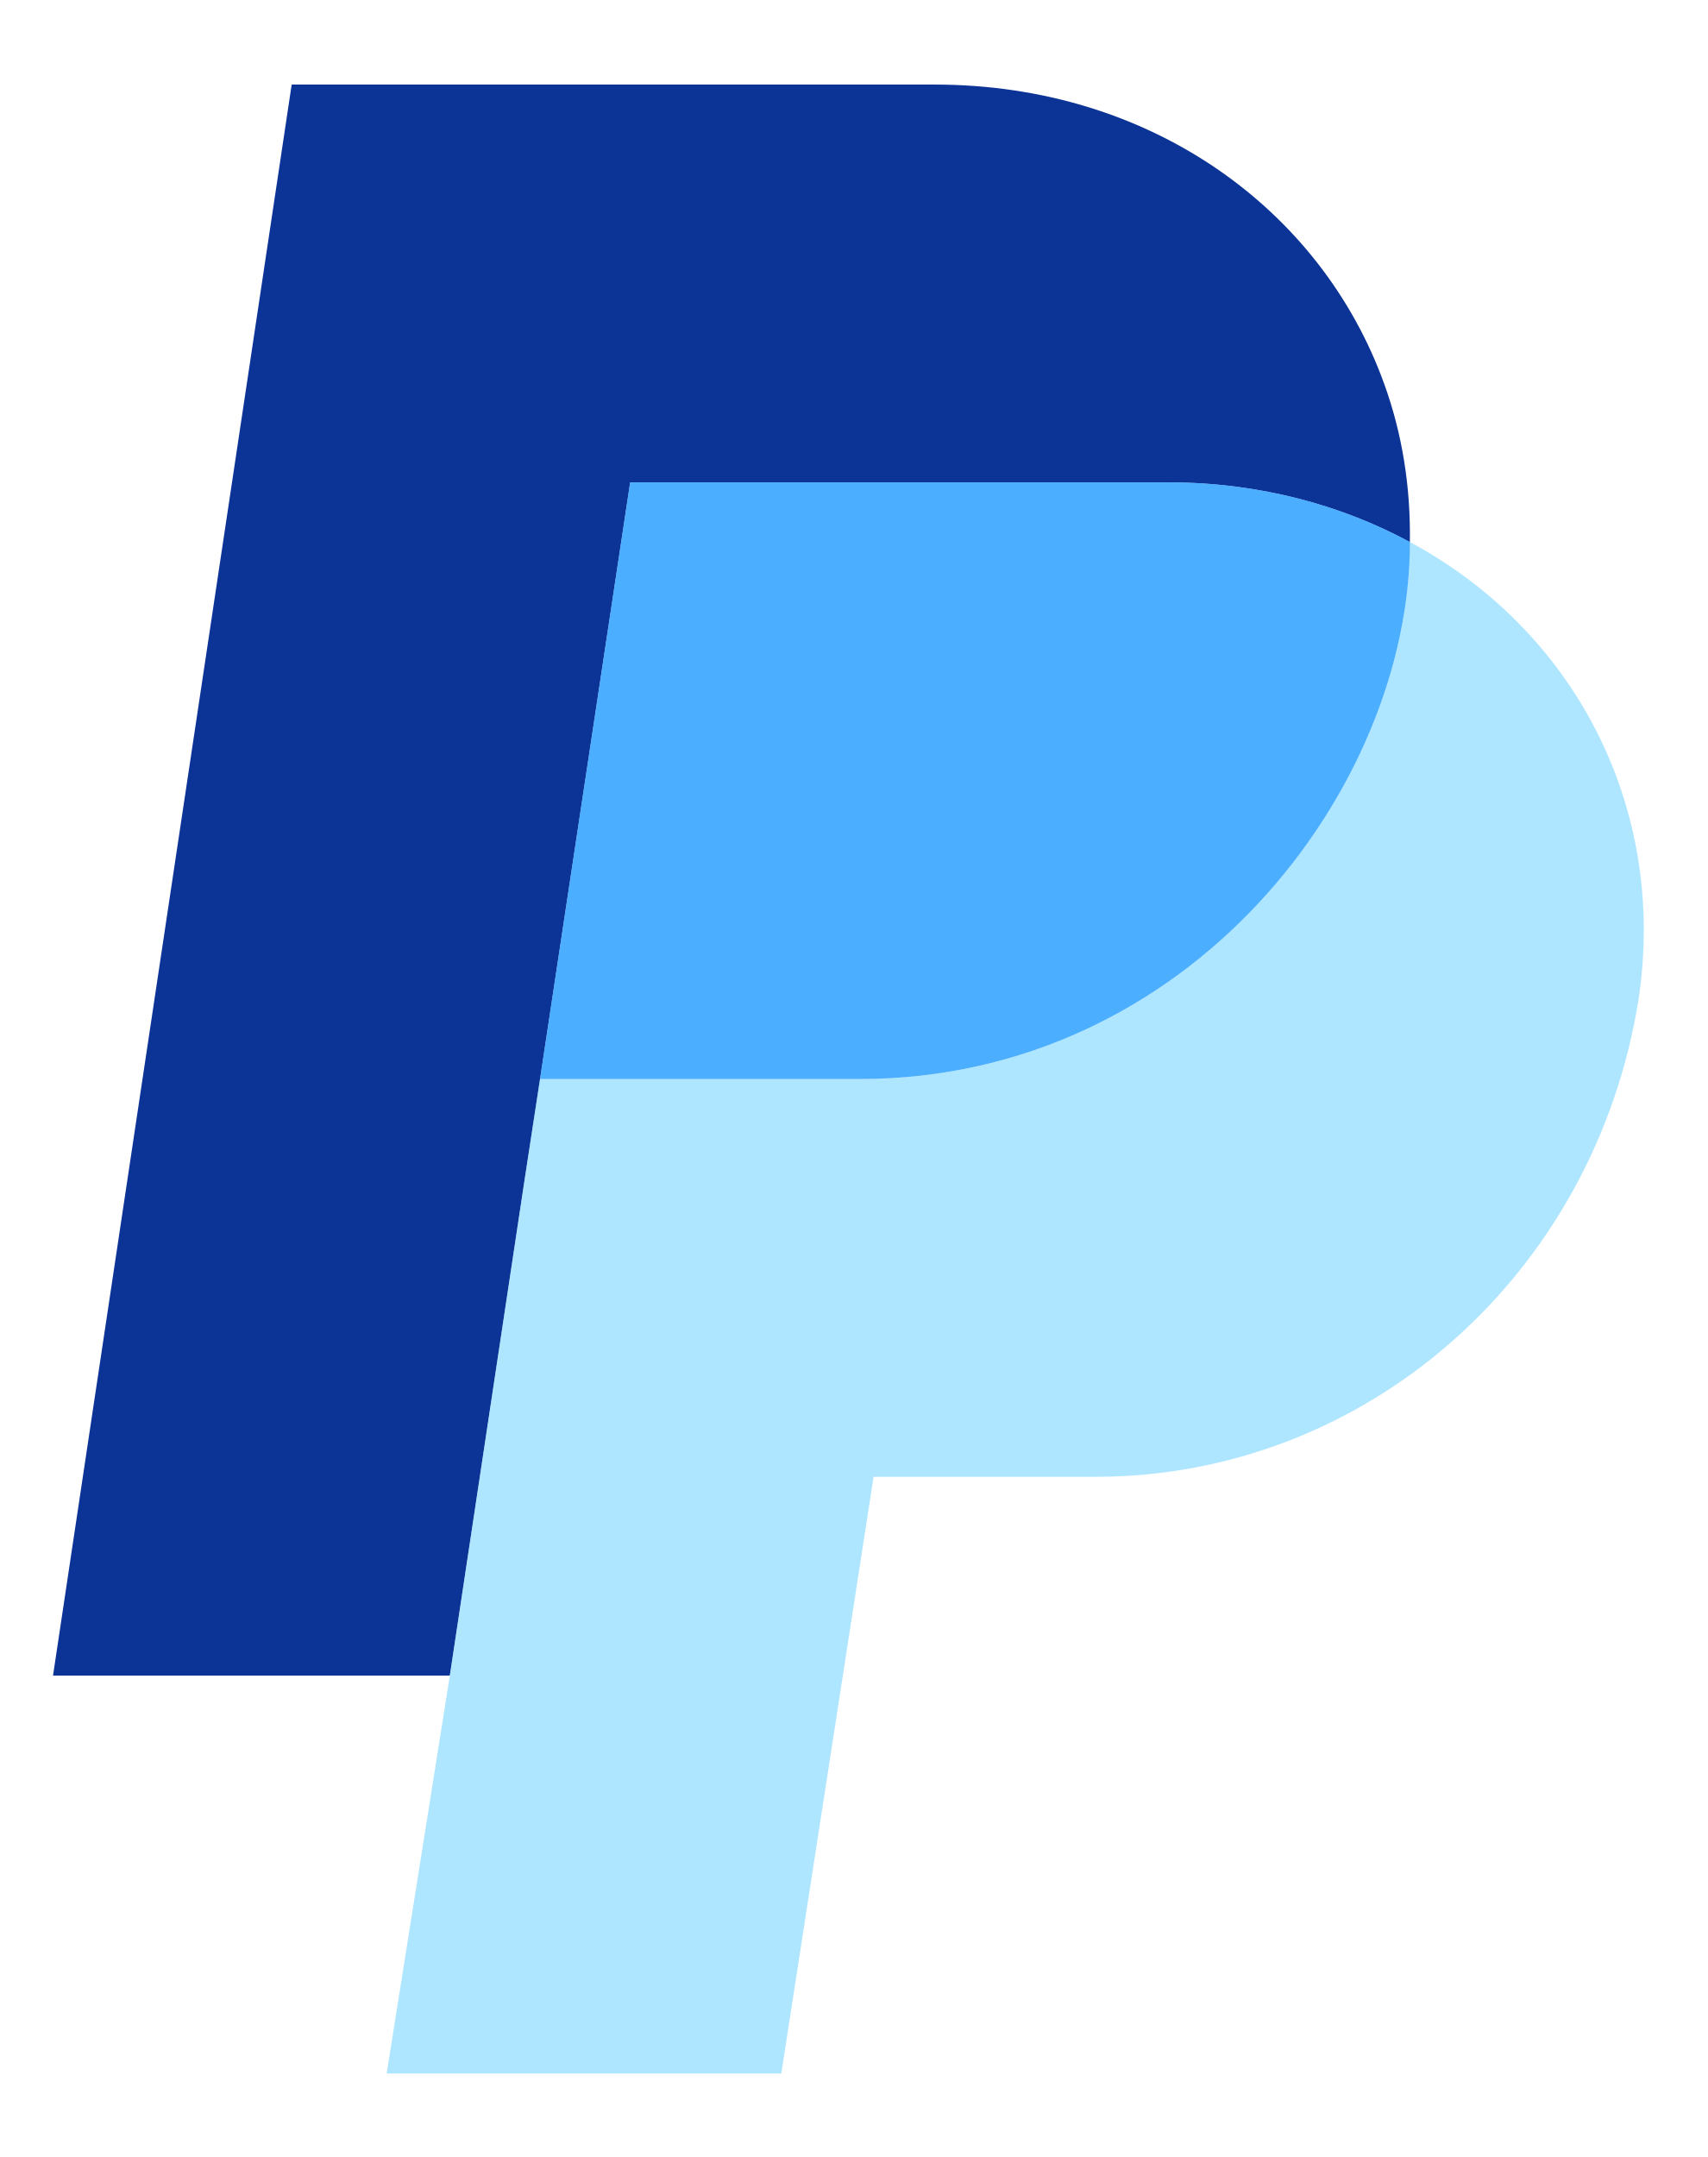
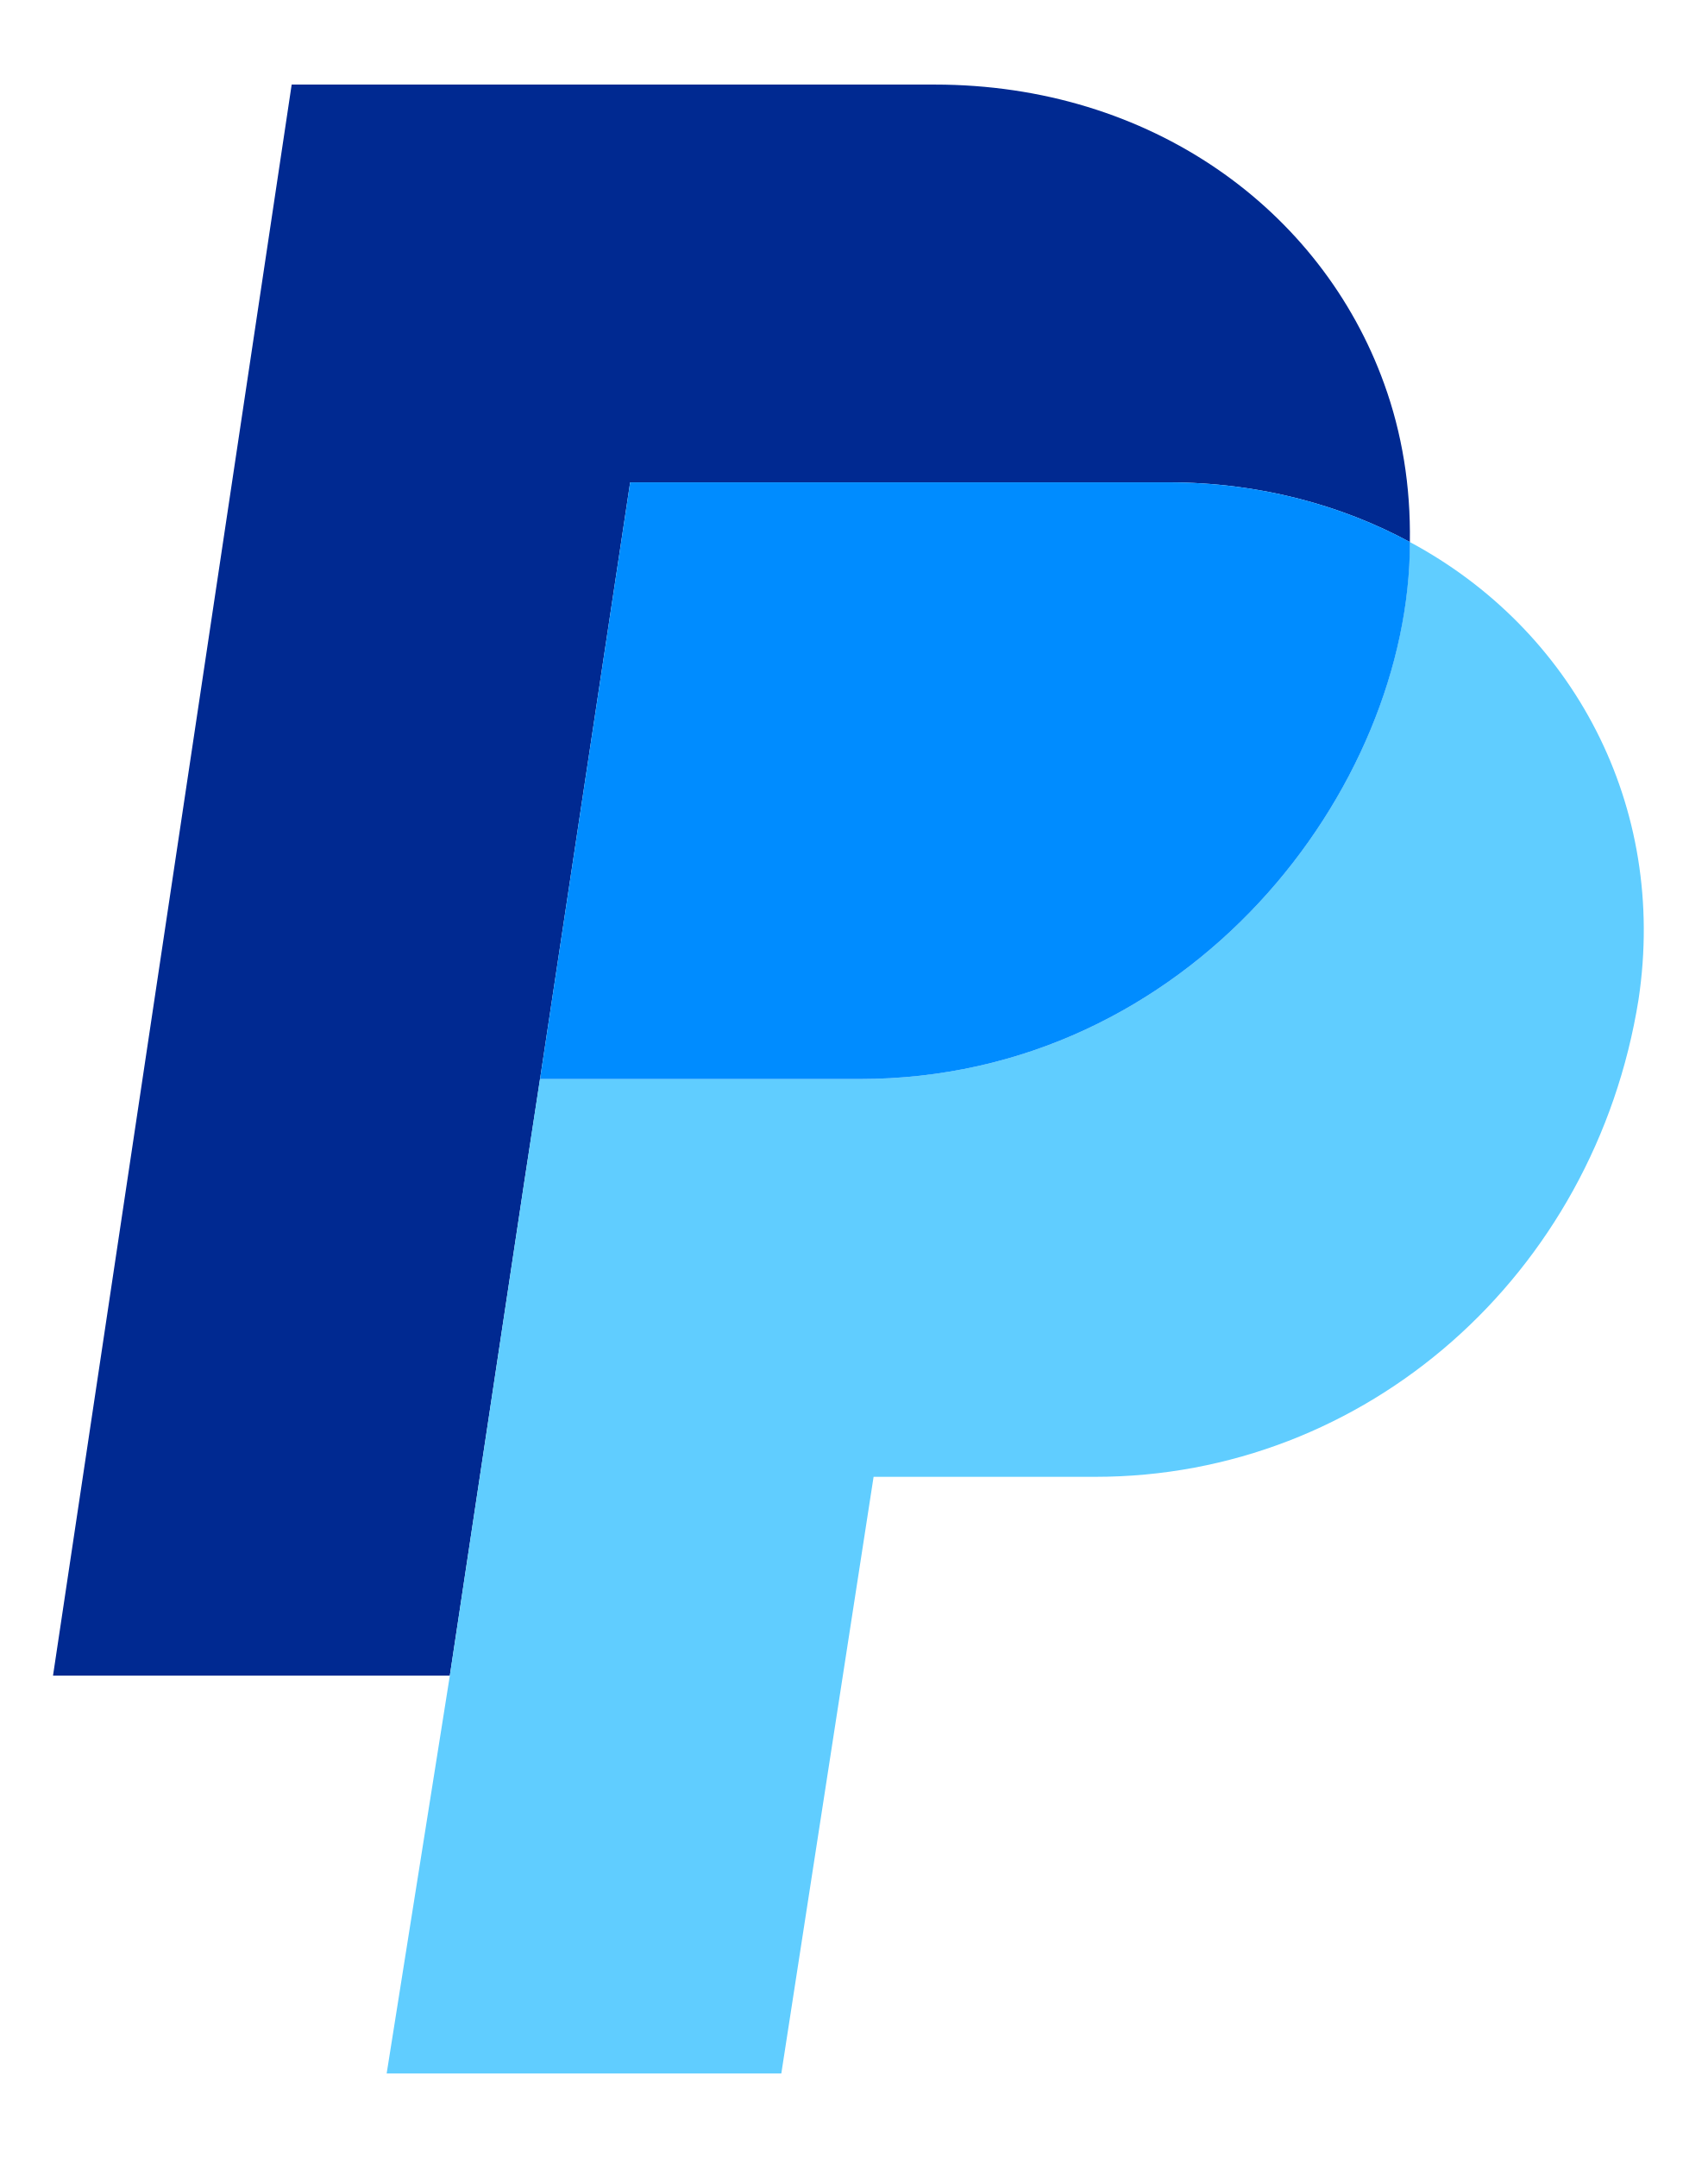
<svg xmlns="http://www.w3.org/2000/svg" width="19" height="24" viewBox="0 0 19 24" fill="none">
  <g clip-path="url(#clip0_8882_6465)">
-     <path opacity="0.95" d="M10.401 0.941C12.81 0.941 14.706 2.334 15.404 4.27C15.603 4.818 15.7 5.412 15.69 6.031C14.929 5.619 14.008 5.367 13.005 5.367H7.013L6.01 12.006L5.835 13.147L5.006 18.644H0.59L3.246 0.941H10.401Z" fill="#002991" />
-     <path opacity="0.5" d="M18.235 11.121C17.745 14.189 15.2 16.432 12.19 16.432H9.722L8.695 23.071H4.303L5.006 18.645L5.835 13.148L6.009 12.006H9.562C13.247 12.006 15.69 8.772 15.69 6.031C17.503 7.002 18.56 8.963 18.235 11.121Z" fill="#60CDFF" />
-     <path opacity="0.7" d="M15.691 6.031C14.929 5.619 14.008 5.367 13.005 5.367H7.013L6.01 12.006H9.563C13.247 12.006 15.691 8.772 15.691 6.031Z" fill="#008CFF" />
+     <path d="M10.401 0.941C12.81 0.941 14.706 2.334 15.404 4.27C15.603 4.818 15.7 5.412 15.69 6.031C14.929 5.619 14.008 5.367 13.005 5.367H7.013L6.01 12.006L5.835 13.147L5.006 18.644H0.59L3.246 0.941H10.401Z" fill="#002991" />
+     <path d="M18.235 11.121C17.745 14.189 15.2 16.432 12.19 16.432H9.722L8.695 23.071H4.303L5.006 18.645L5.835 13.148L6.009 12.006H9.562C13.247 12.006 15.69 8.772 15.69 6.031C17.503 7.002 18.56 8.963 18.235 11.121Z" fill="#60CDFF" />
+     <path d="M15.691 6.031C14.929 5.619 14.008 5.367 13.005 5.367H7.013L6.01 12.006H9.563C13.247 12.006 15.691 8.772 15.691 6.031Z" fill="#008CFF" />
  </g>
</svg>
